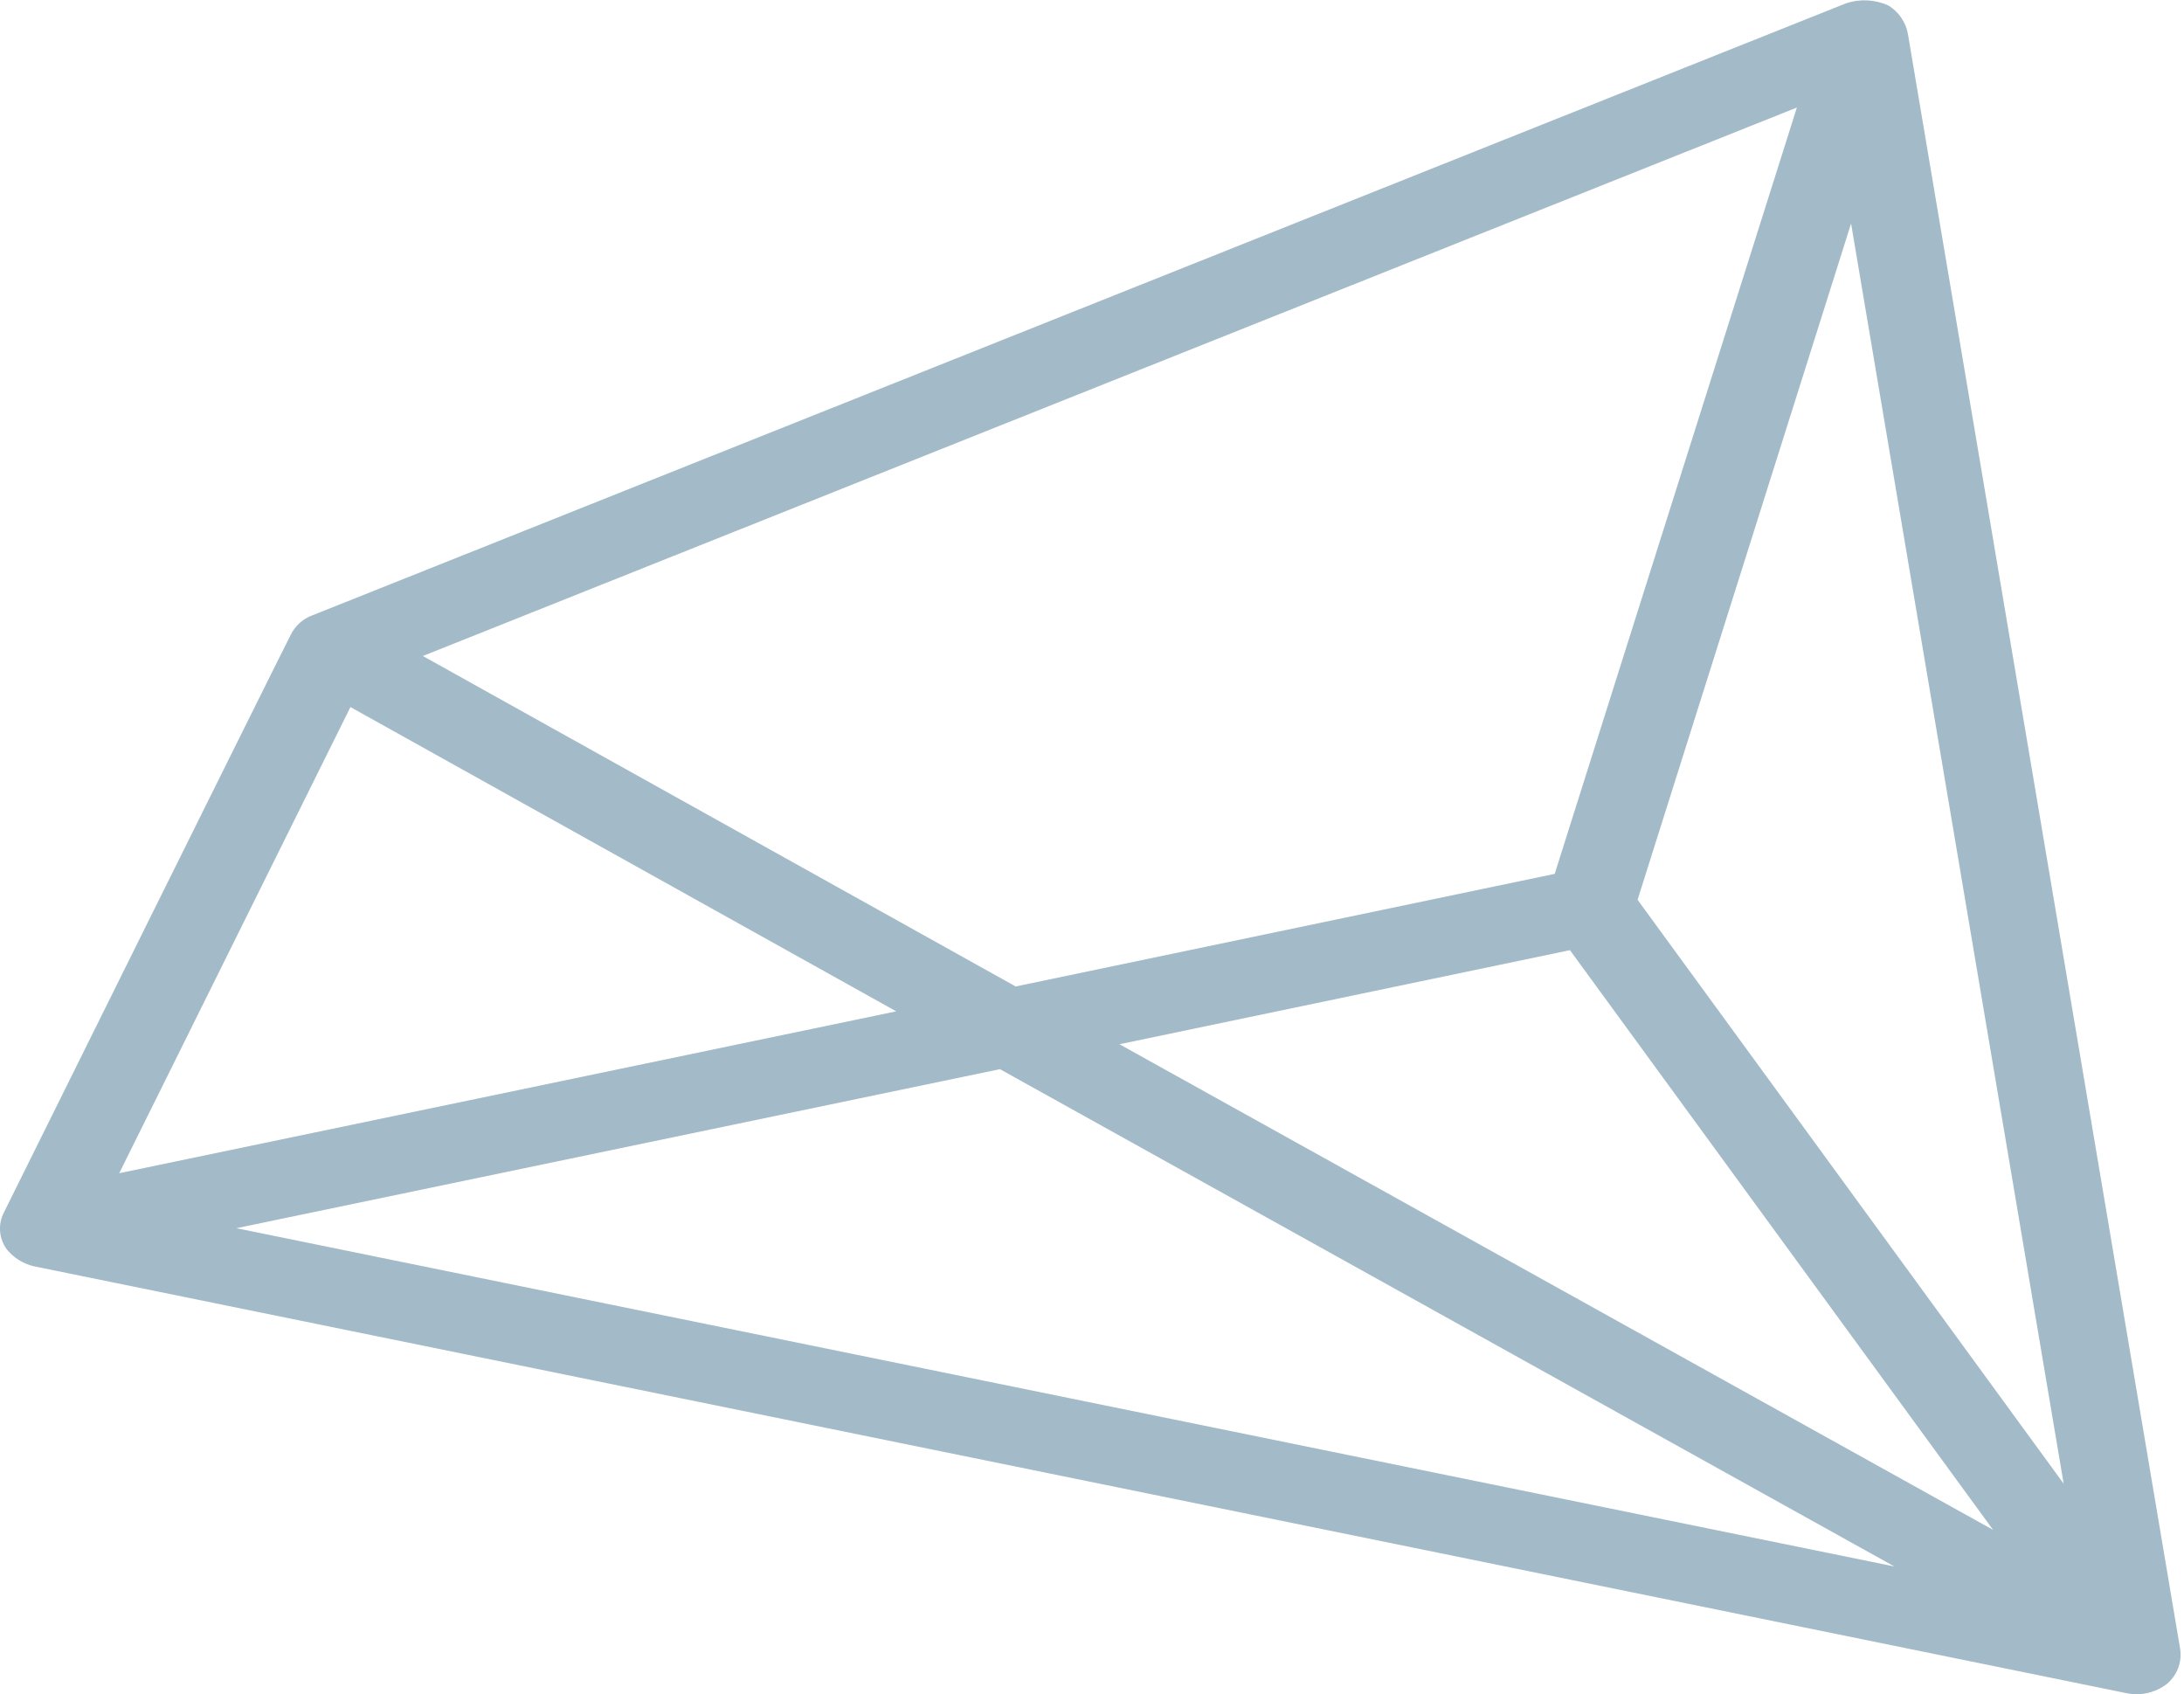
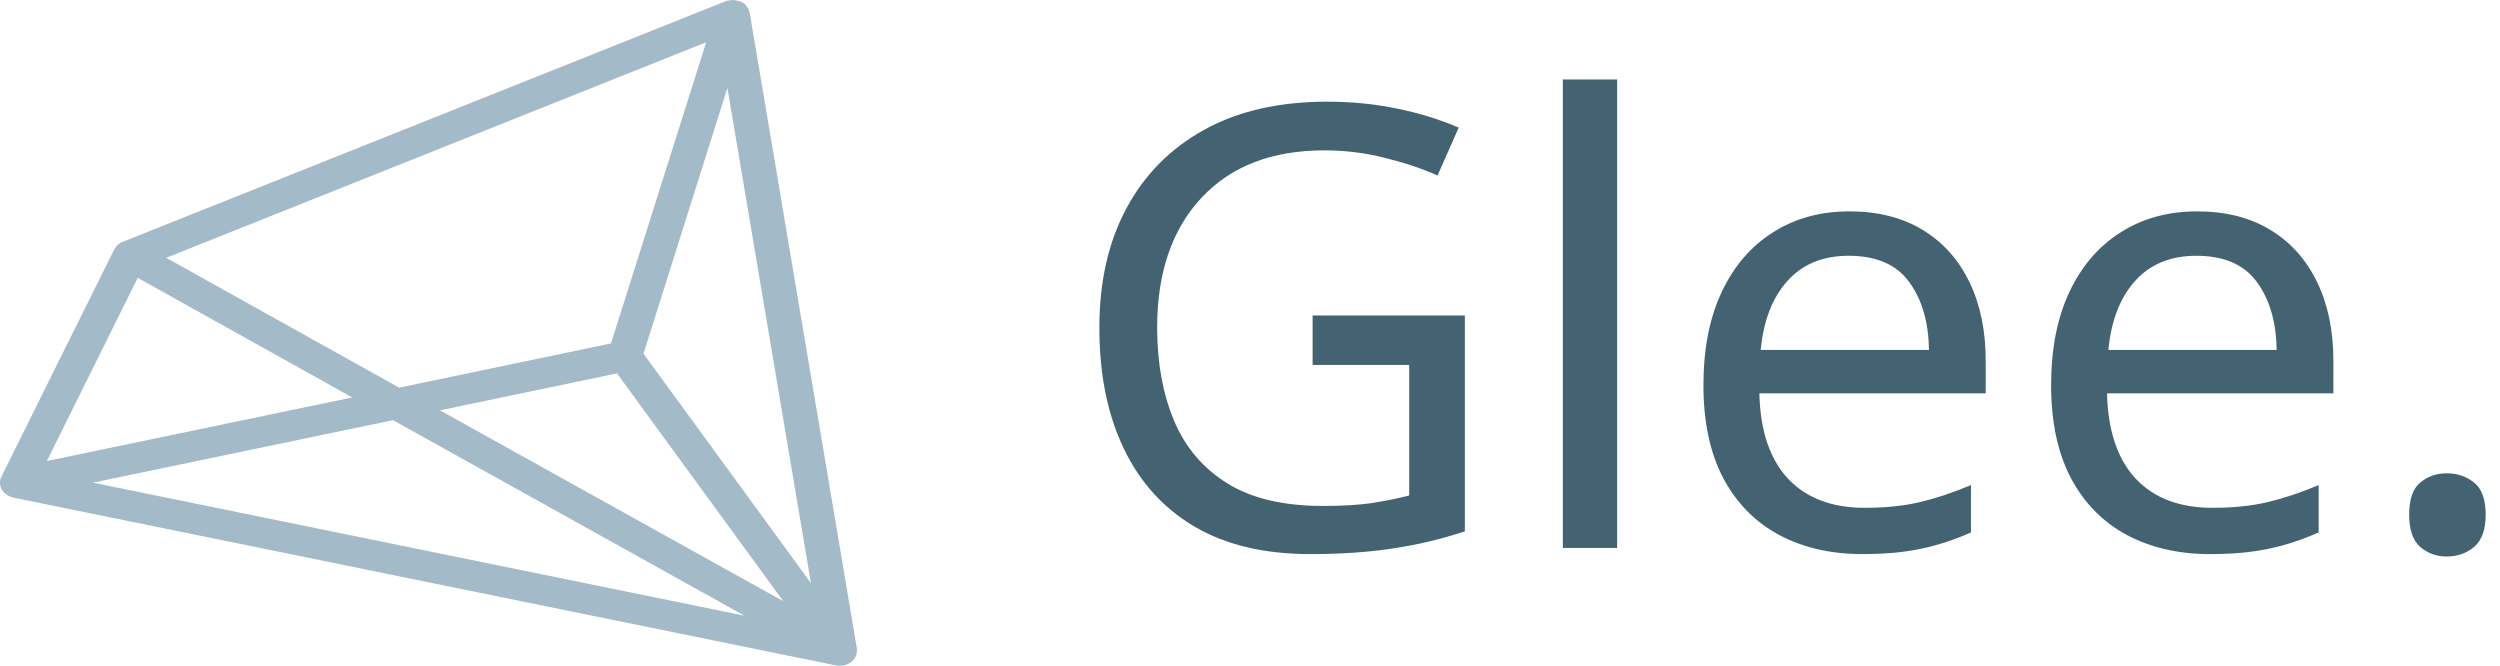
- <svg xmlns="http://www.w3.org/2000/svg" width="50.125" height="38.875" viewBox="0 0 50.125 38.875">
+ <svg xmlns="http://www.w3.org/2000/svg" id="Группа_1" data-name="Группа 1" width="146" height="38.875" viewBox="0 0 146 38.875">
  <defs>
    <style>
      .cls-1 {
        fill: #a3bbc8;
        fill-rule: evenodd;
      }
+ 
+       .cls-2 {
+         font-size: 36px;
+         fill: #436372;
+         font-family: Rubik;
+         font-weight: 500;
+       }
    </style>
  </defs>
-   <path id="Path_324" data-name="Path 324" class="cls-1" d="M76.157,79.674a1.13,1.13,0,0,0,.622.387l48.041,9.8a1.137,1.137,0,0,0,.908-0.212,0.874,0.874,0,0,0,.31-0.8h0l-6.251-37.079a0.962,0.962,0,0,0-.449-0.645,1.337,1.337,0,0,0-.965-0.051L83.179,65.118a0.9,0.9,0,0,0-.507.452c-0.171.325-6.494,13.076-6.583,13.257A0.806,0.806,0,0,0,76.157,79.674Zm45.586,6.436-20.05-11.145,10.339-2.159Zm-37.7-18.883L96.569,74.21,78.736,77.925Zm1.662-1.172L117.24,53.468l-5.558,17.587L99.311,73.639ZM123.363,85.05l-9.779-13.4,4.9-15.52Zm-3.886,1.9L81.426,79.187l17.523-3.65Z" transform="translate(-76 -51)" />
+   <path id="Path_324" data-name="Path 324" class="cls-1" d="M76.157,79.674a1.132,1.132,0,0,0,.622.387l48.041,9.8a1.137,1.137,0,0,0,.908-0.212,0.874,0.874,0,0,0,.31-0.8h0l-6.251-37.079a0.961,0.961,0,0,0-.449-0.645,1.337,1.337,0,0,0-.965-0.051L83.179,65.118a0.9,0.9,0,0,0-.507.451c-0.171.325-6.494,13.076-6.583,13.257A0.807,0.807,0,0,0,76.157,79.674Zm45.586,6.435-20.05-11.145,10.339-2.159Zm-37.7-18.882L96.569,74.21,78.736,77.924Zm1.662-1.172L117.24,53.468l-5.558,17.587L99.311,73.639Zm37.654,19-9.779-13.4,4.9-15.52Zm-3.886,1.9L81.426,79.187l17.523-3.65Z" transform="translate(-76 -51)" />
+   <text id="Glee." class="cls-2" x="62" y="32">Glee.</text>
</svg>
